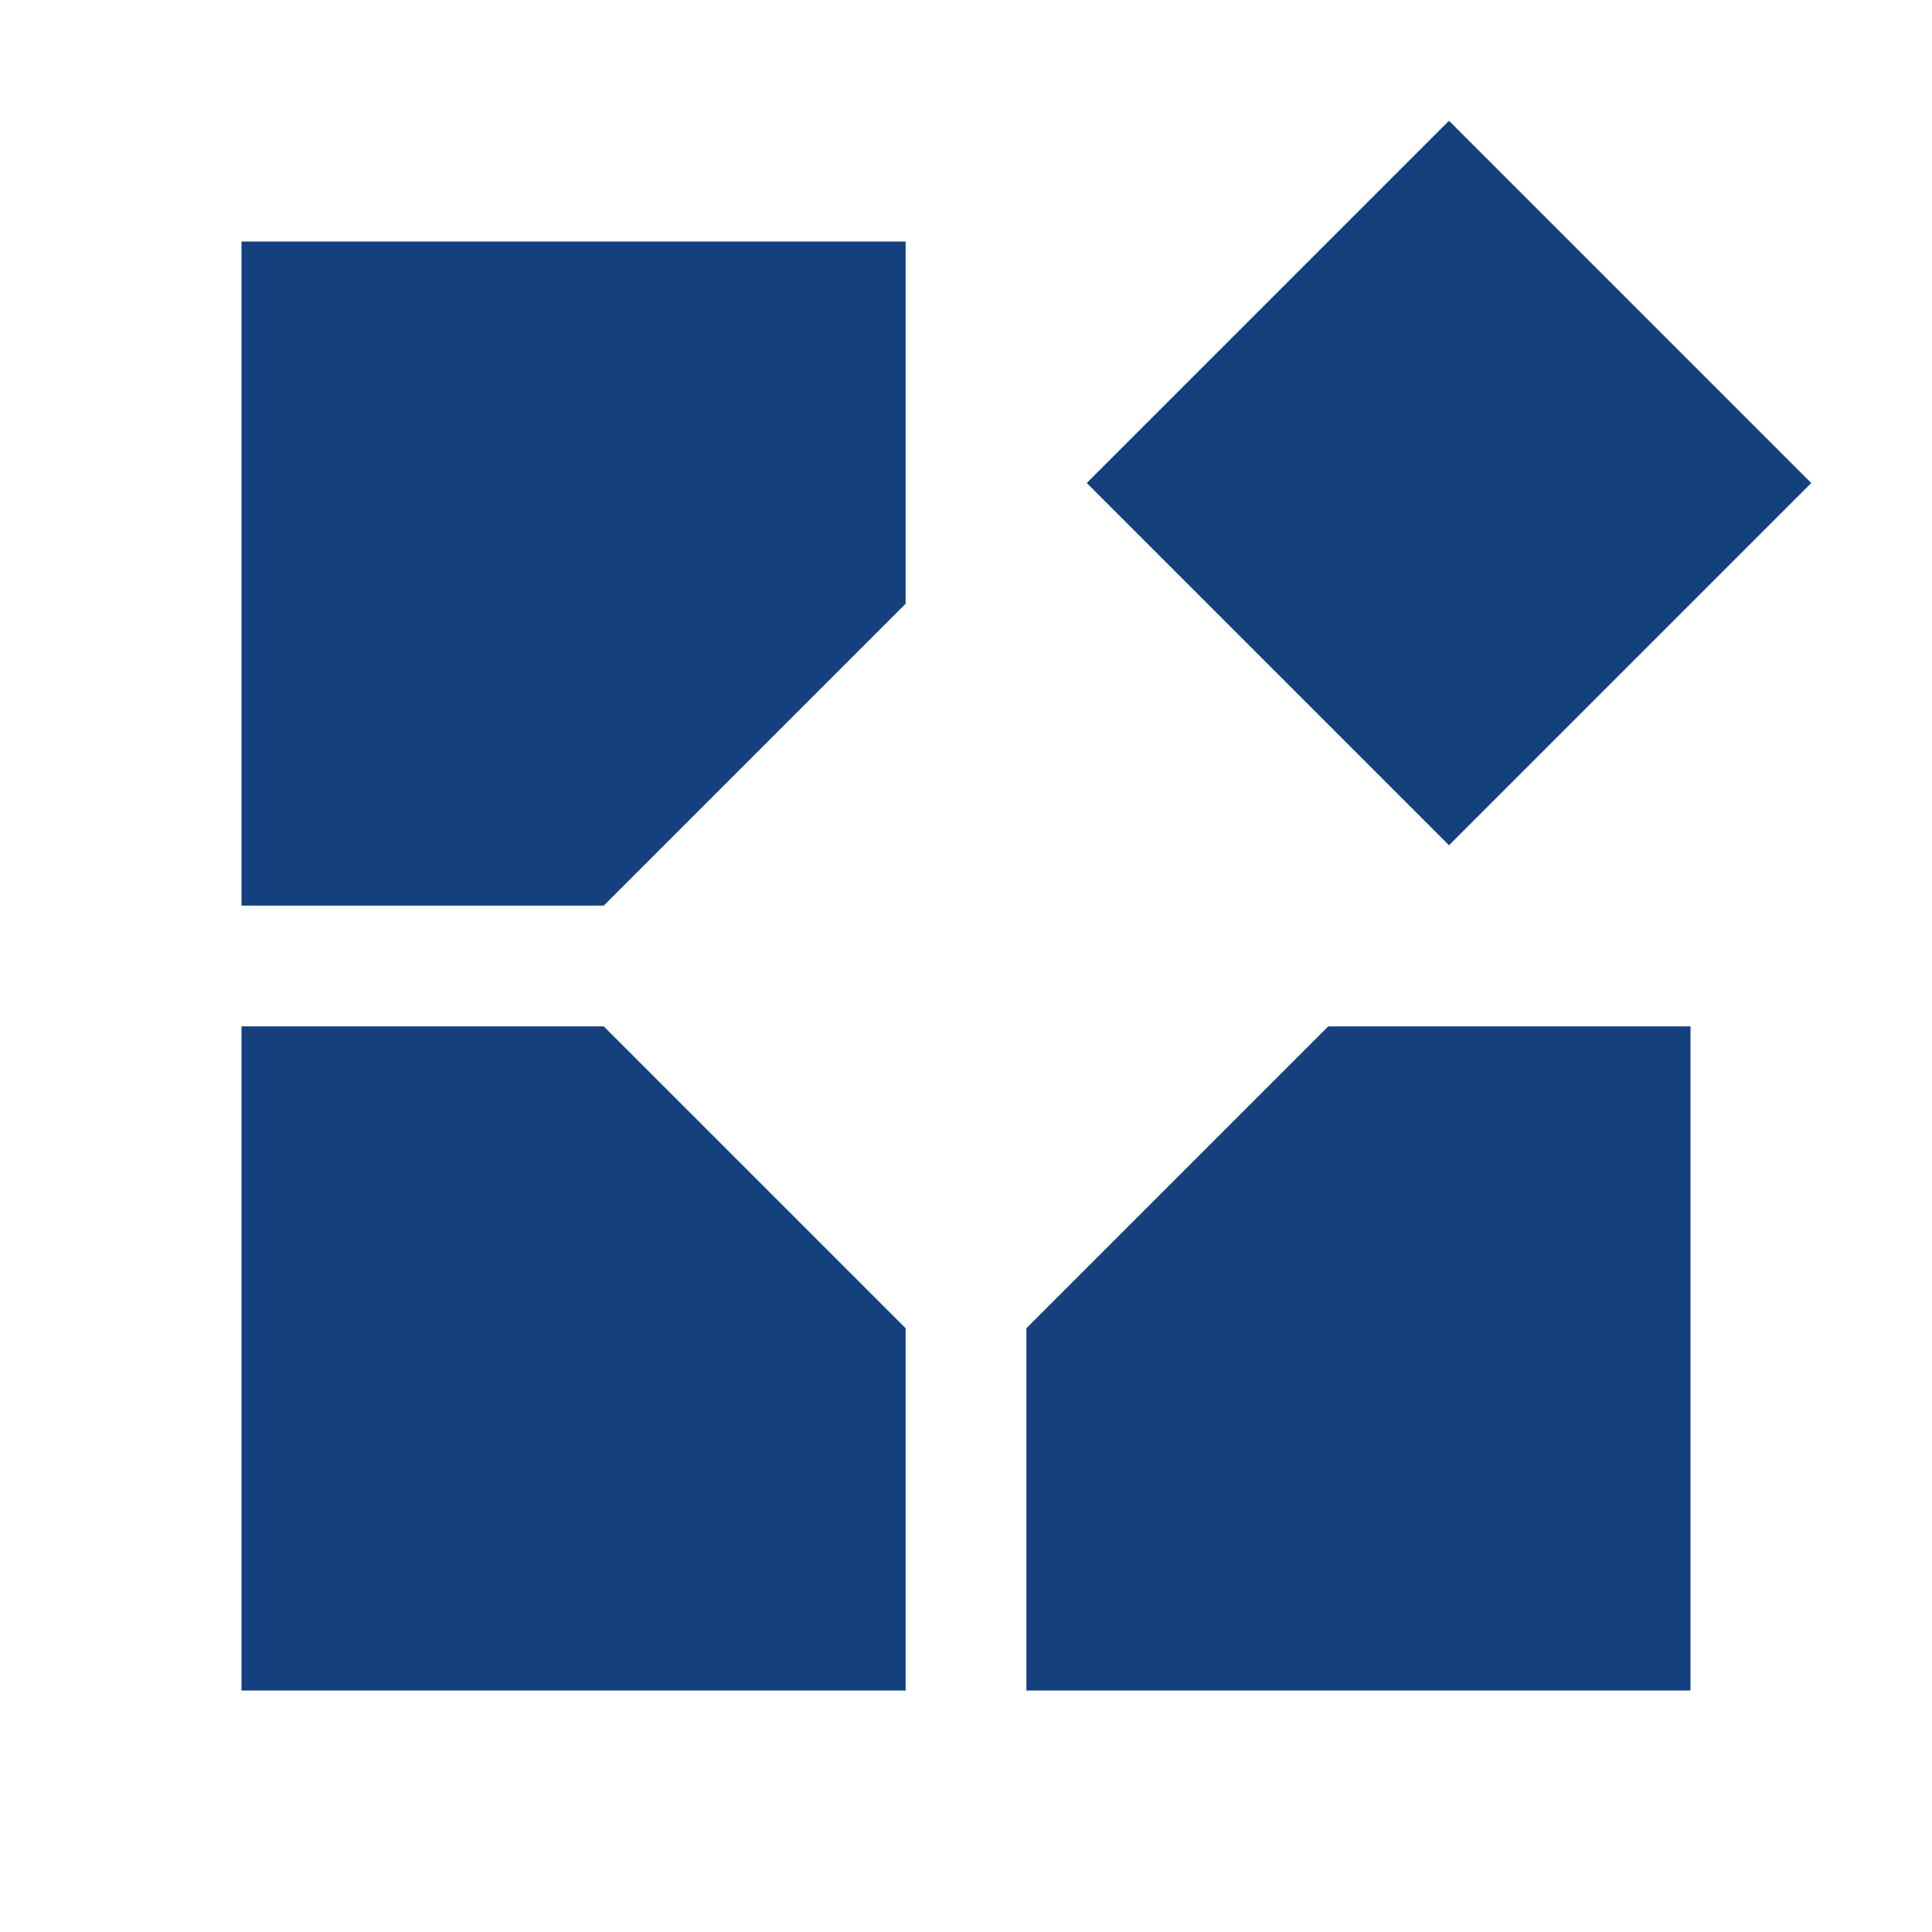
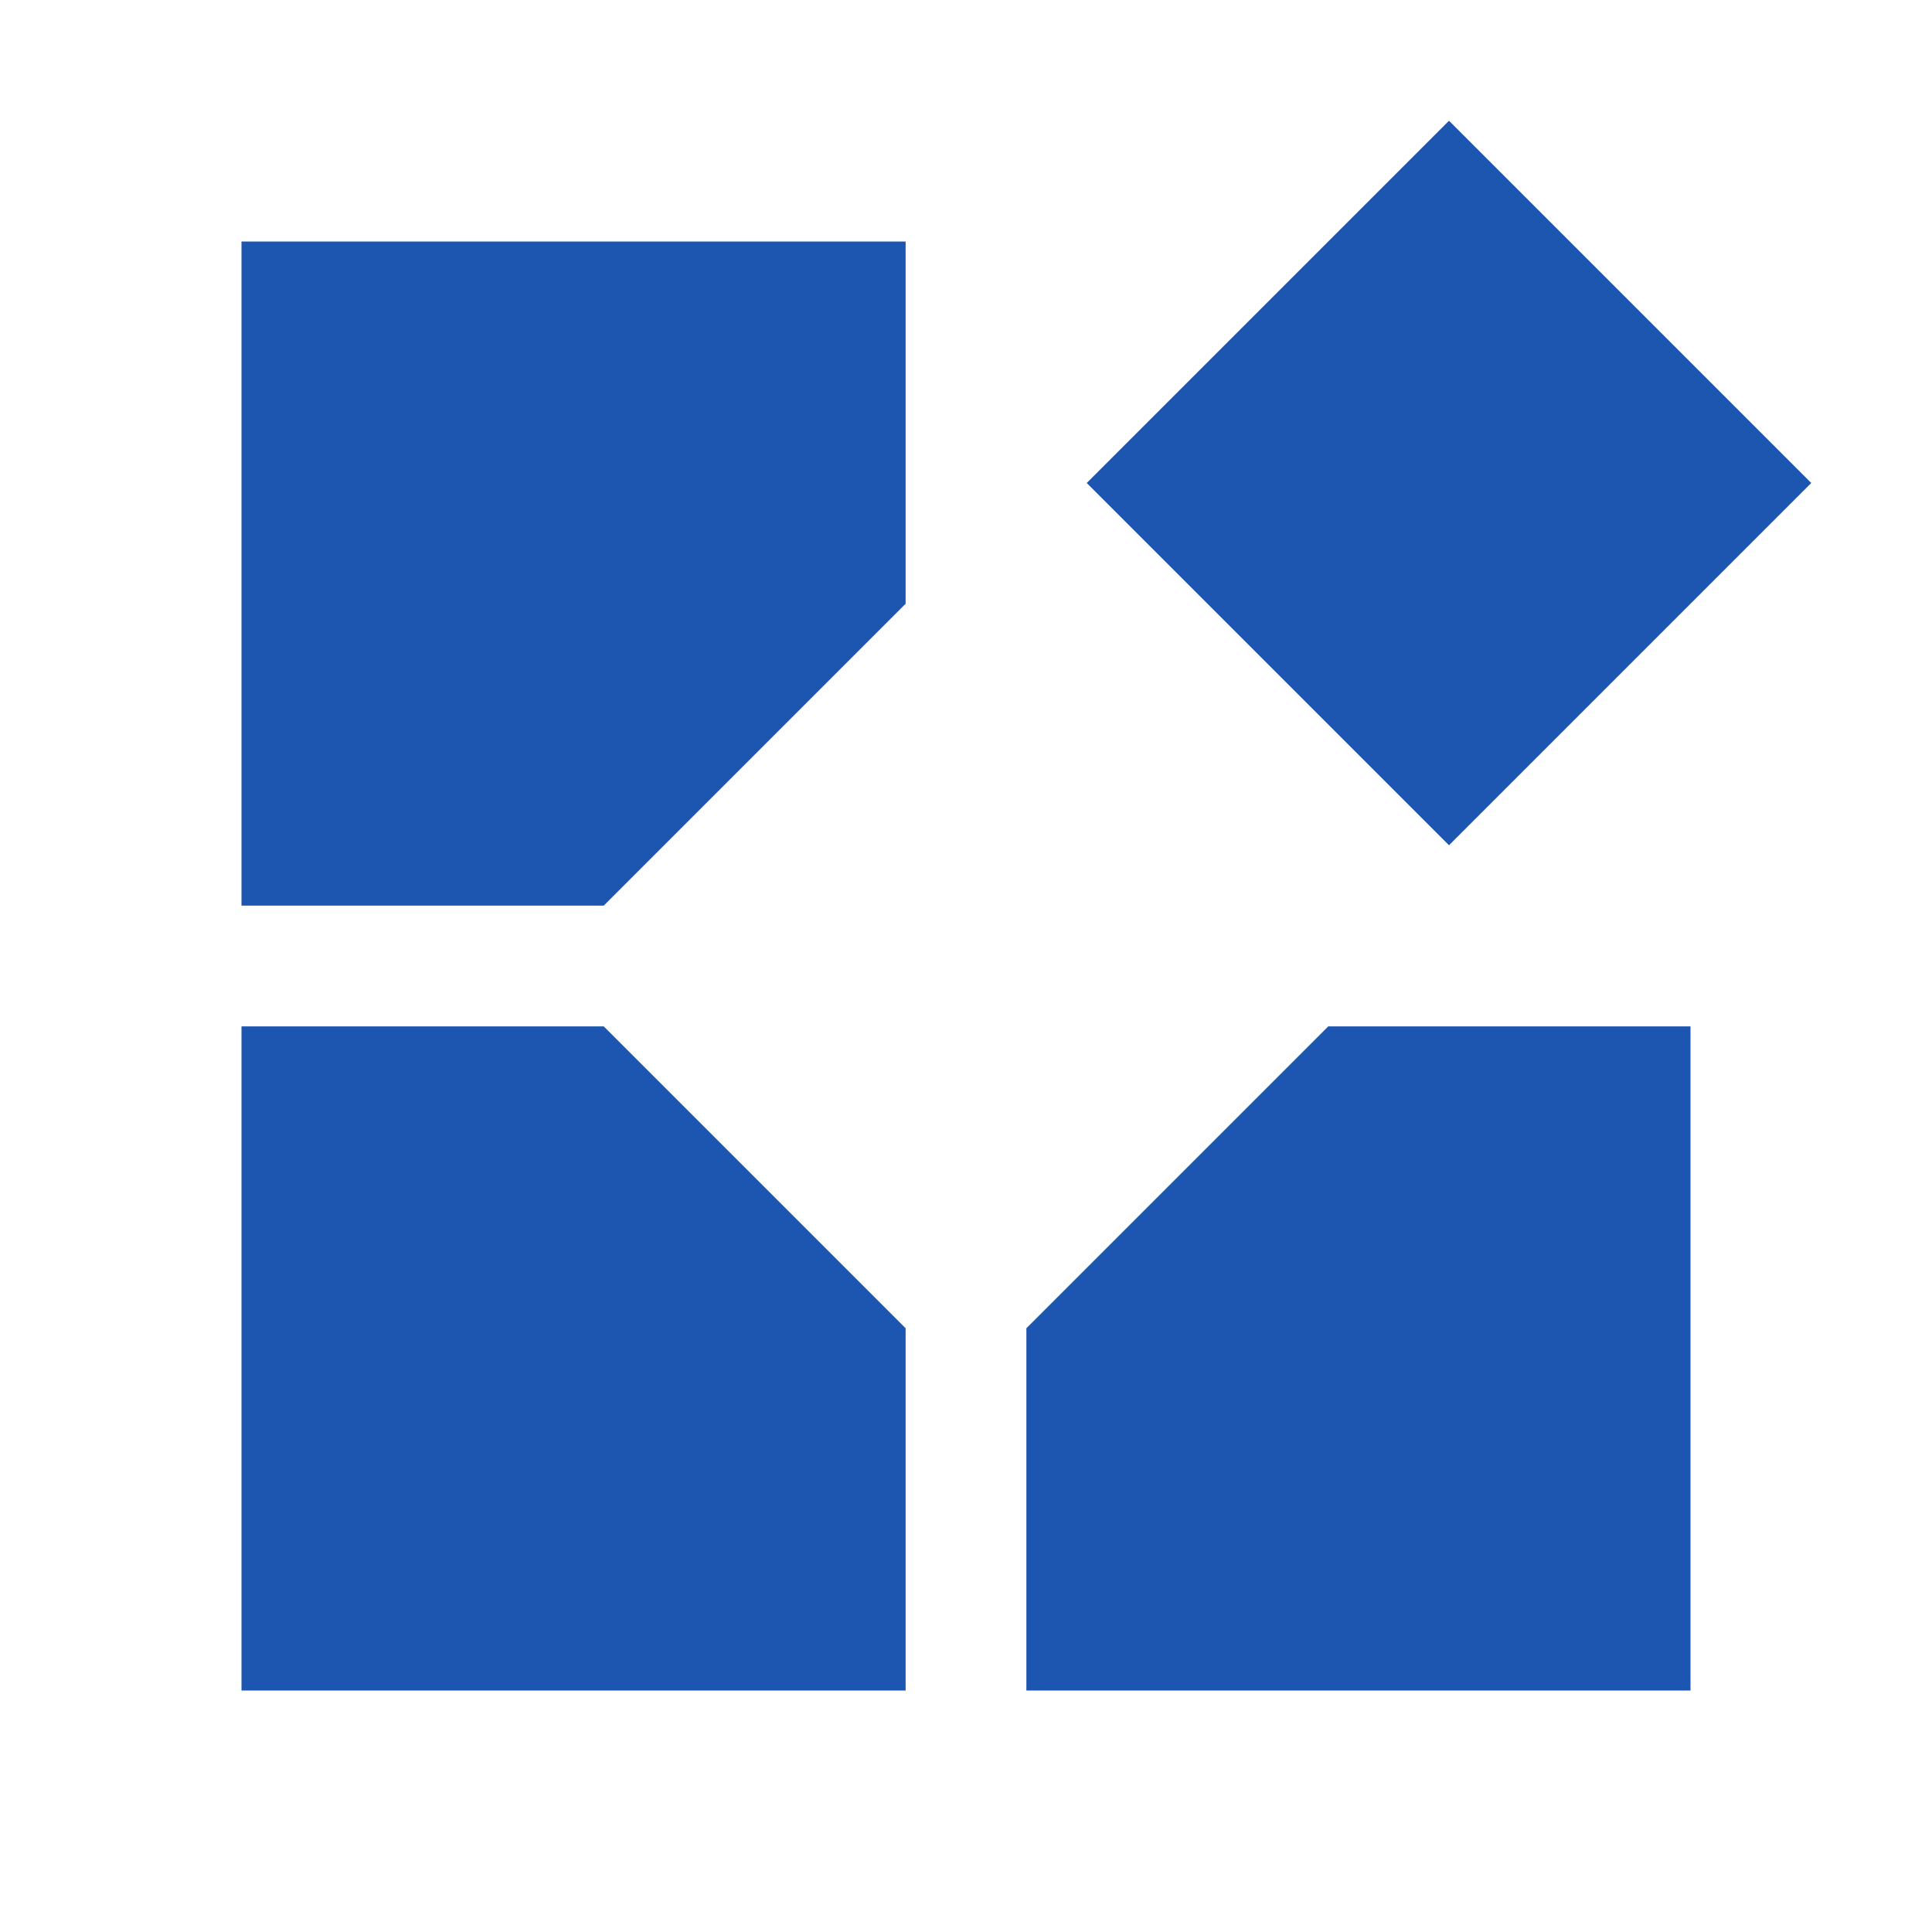
<svg xmlns="http://www.w3.org/2000/svg" width="64" height="64" viewBox="0 0 64 64" role="img" aria-label="专精特新图形标">
-   <g fill="#14417E">
+   <g fill="#1D56B0">
    <path d="M8 8H30V20L20 30H8ZM8 34H20L30 44V56H8ZM34 56V44L44 34H56V56Z" />
    <path d="M48 4L60 16L48 28L36 16Z" />
  </g>
</svg>
